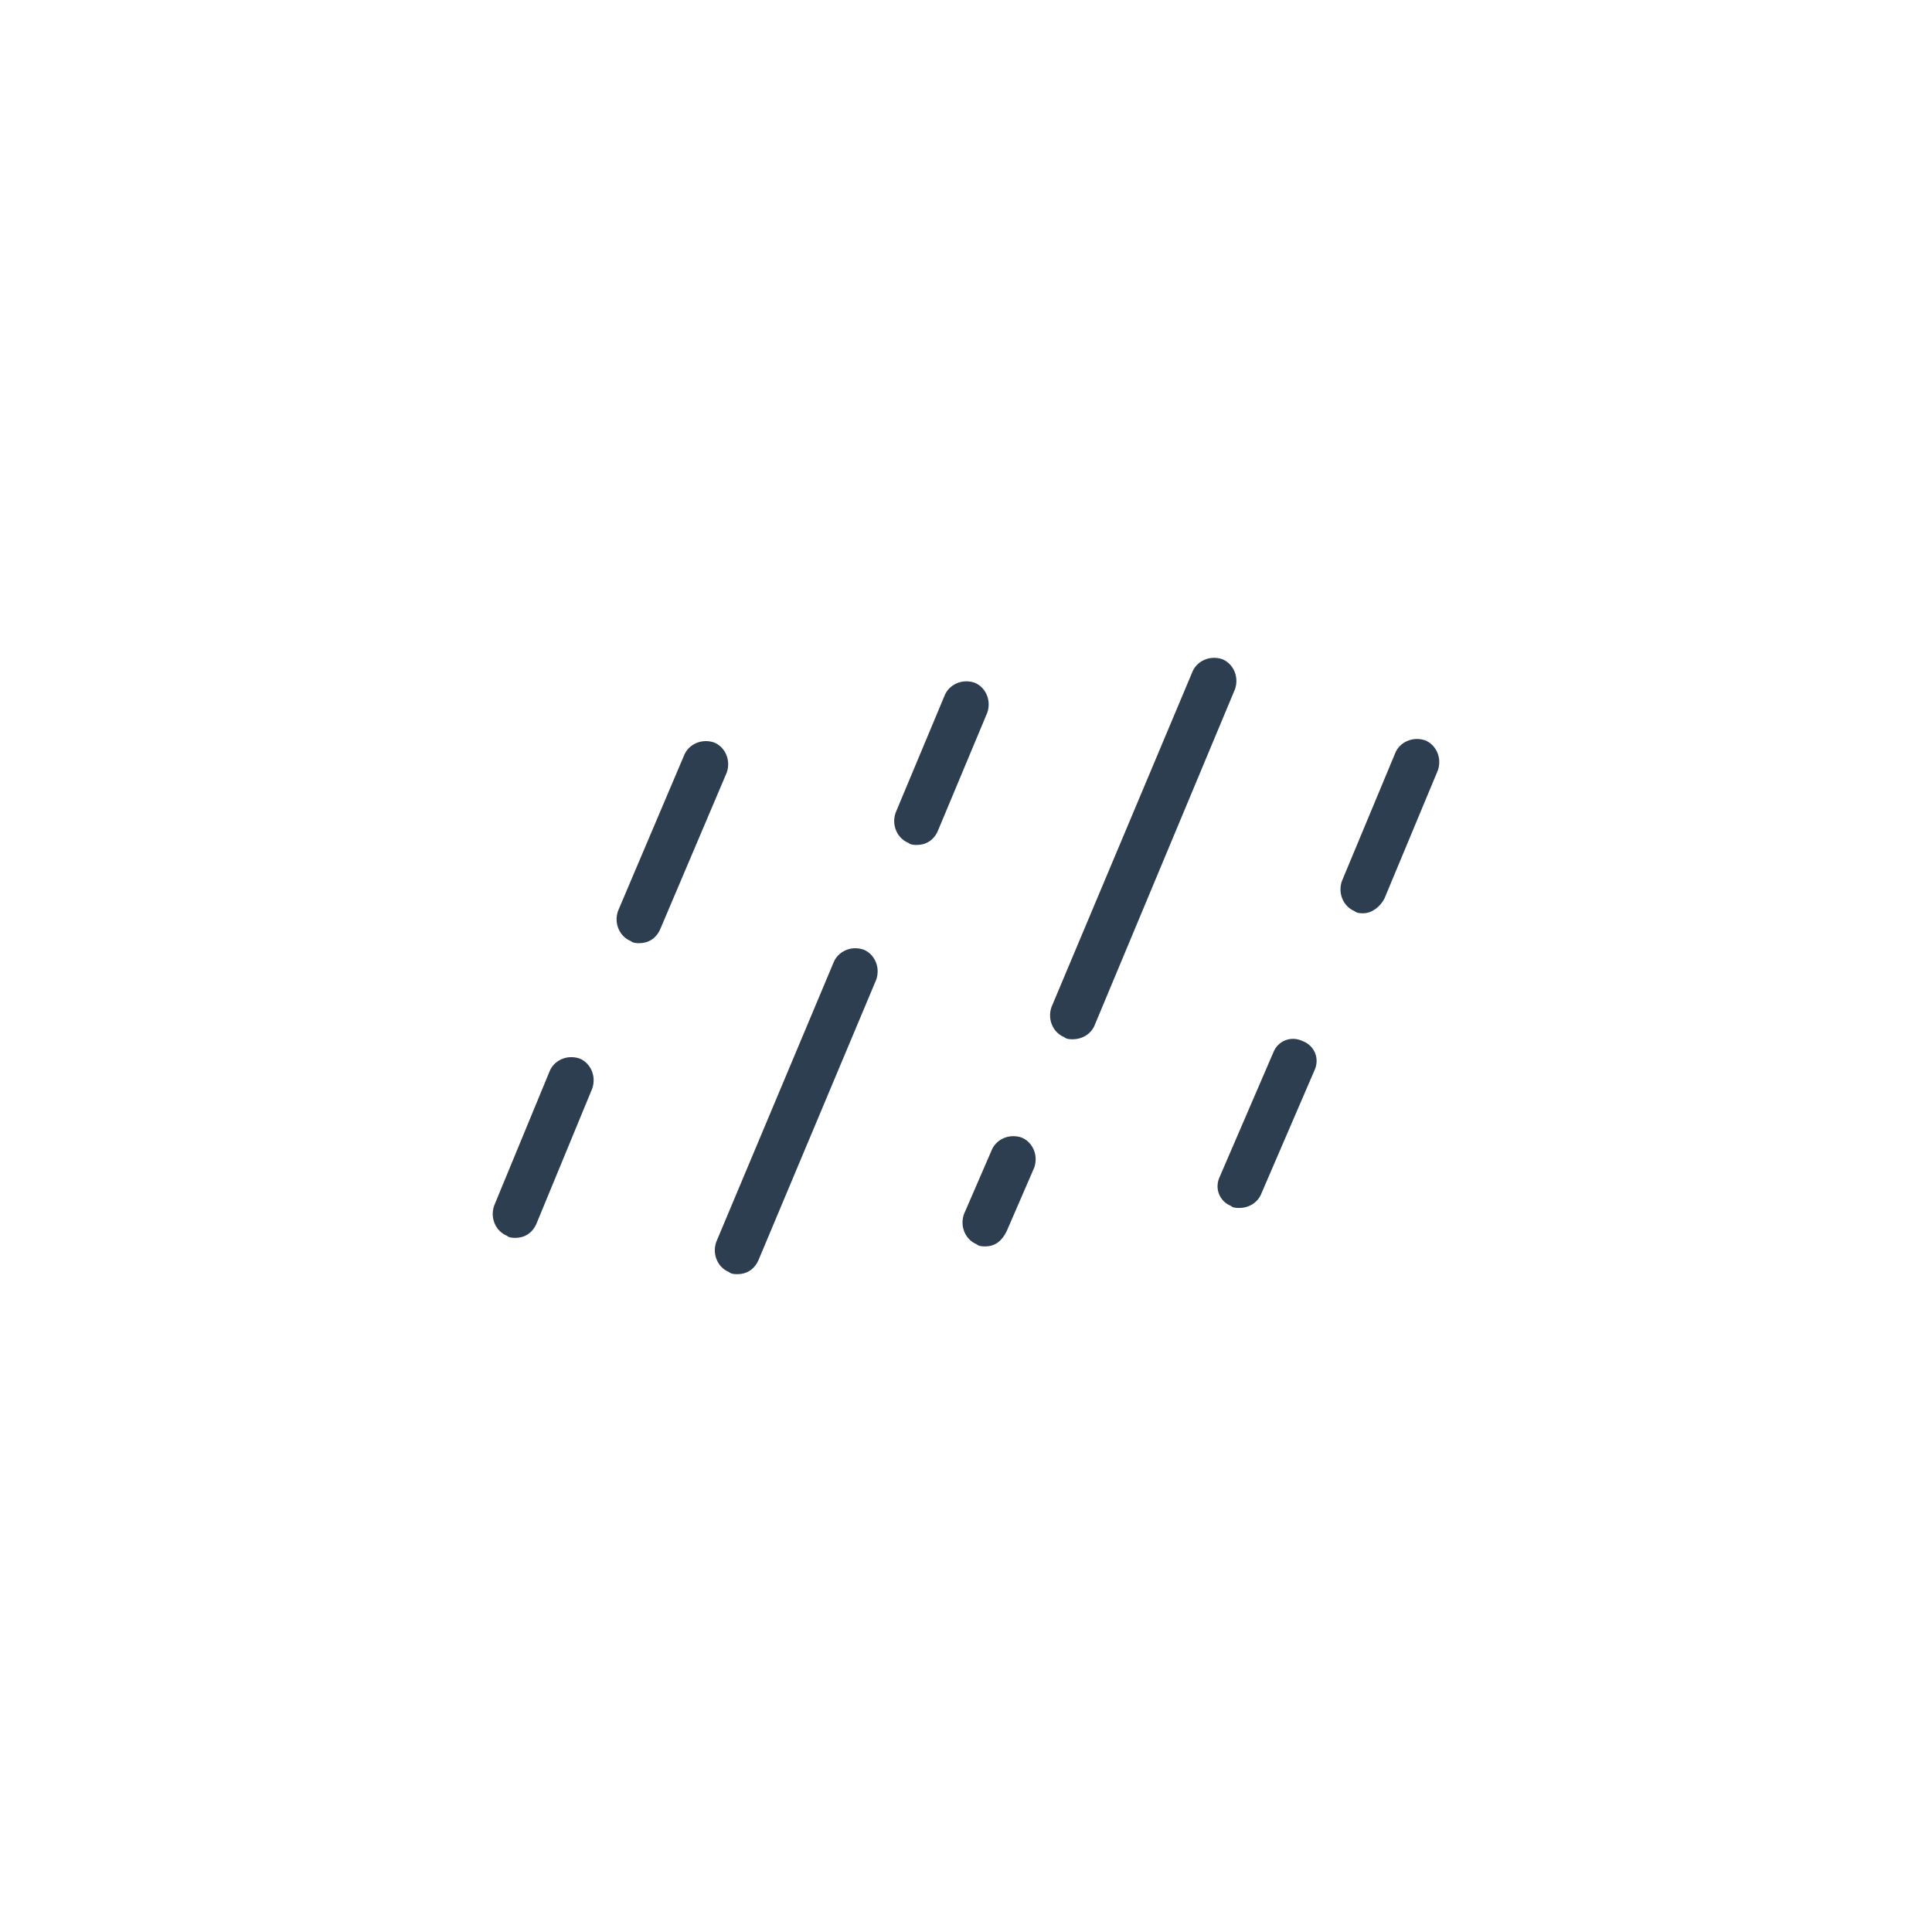
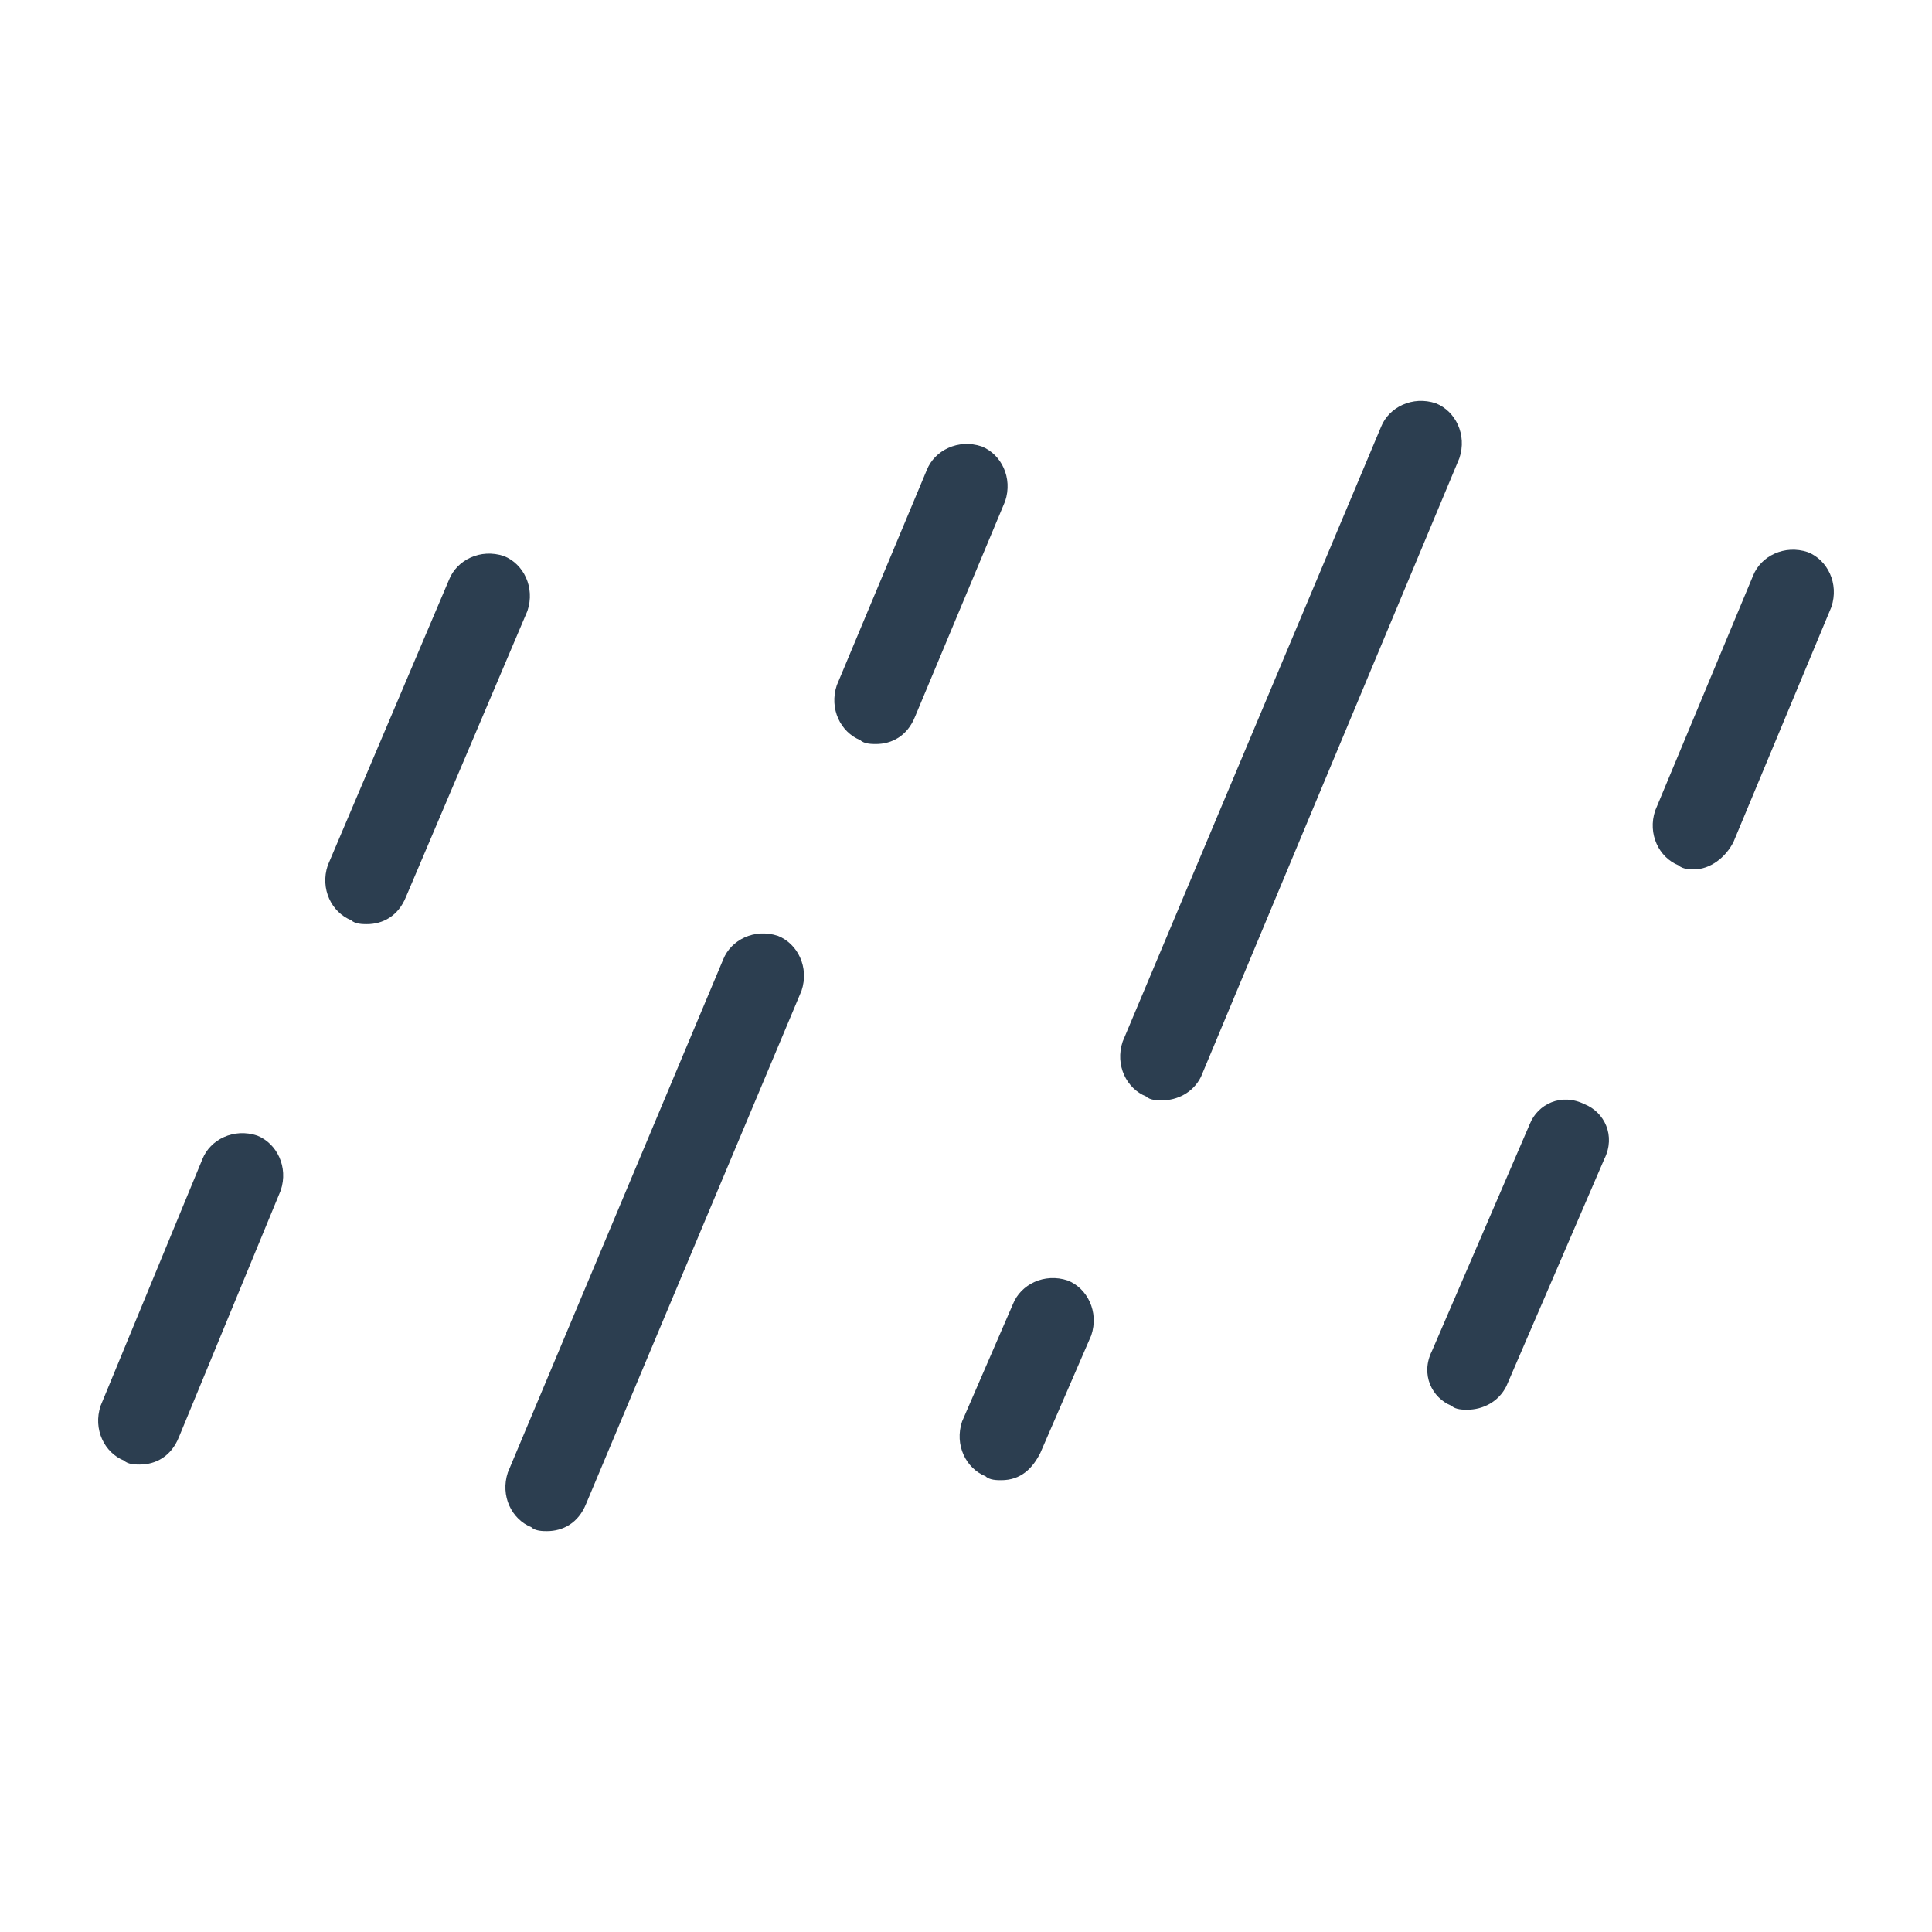
<svg xmlns="http://www.w3.org/2000/svg" version="1.1" id="Layer_1" x="0px" y="0px" width="538.582px" height="538.582px" viewBox="0 0 538.582 538.582" enable-background="new 0 0 538.582 538.582" xml:space="preserve">
  <g>
    <g>
-       <path fill="#2C3E50" d="M205.597,355.199c-0.597,0-1.785,0-2.383-0.597c-2.979-1.188-4.762-4.764-3.569-8.334l32.738-77.98    c1.188-2.979,4.765-4.764,8.334-3.572c2.979,1.189,4.765,4.764,3.571,8.333l-32.74,77.98    C210.358,354.005,207.977,355.199,205.597,355.199z" />
+       <path fill="#2C3E50" d="M152.492,426.827c-1.096,0-3.273,0-4.371-1.096c-5.462-2.178-8.732-8.736-6.544-15.283l60.033-142.996    c2.18-5.463,8.739-8.736,15.283-6.551c5.464,2.181,8.739,8.736,6.549,15.281l-60.038,142.998    C161.222,424.637,156.856,426.827,152.492,426.827z" />
    </g>
    <g>
-       <path fill="#2C3E50" d="M255.599,235.546c-0.596,0-1.785,0-2.382-0.595c-2.979-1.19-4.763-4.763-3.569-8.334l13.689-32.74    c1.188-2.977,4.764-4.762,8.333-3.572c2.978,1.189,4.764,4.764,3.569,8.335l-13.689,32.739    C260.362,234.356,257.98,235.546,255.599,235.546z" />
+       <path fill="#2C3E50" d="M244.184,207.411c-1.094,0-3.273,0-4.37-1.091c-5.462-2.183-8.733-8.734-6.543-15.282L258.372,131    c2.179-5.459,8.737-8.732,15.281-6.55c5.462,2.18,8.737,8.735,6.546,15.284l-25.104,60.036    C252.918,205.229,248.55,207.411,244.184,207.411z" />
    </g>
    <g>
-       <path fill="#2C3E50" d="M274.647,347.459c-0.597,0-1.785,0-2.381-0.597c-2.978-1.188-4.763-4.763-3.571-8.334l7.738-17.856    c1.188-2.978,4.763-4.763,8.334-3.569c2.979,1.188,4.763,4.763,3.569,8.334l-7.736,17.856    C279.412,345.671,277.625,347.459,274.647,347.459z" />
+       <path fill="#2C3E50" d="M279.113,412.633c-1.096,0-3.273,0-4.365-1.096c-5.462-2.178-8.736-8.731-6.549-15.282l14.19-32.743    c2.178-5.462,8.734-8.733,15.283-6.543c5.462,2.177,8.733,8.733,6.543,15.282l-14.185,32.743    C287.85,409.354,284.573,412.633,279.113,412.633z" />
    </g>
    <g>
-       <path fill="#2C3E50" d="M299.054,289.716c-0.596,0-1.784,0-2.382-0.597c-2.978-1.188-4.762-4.763-3.569-8.334l39.287-93.458    c1.189-2.978,4.765-4.762,8.334-3.572c2.979,1.191,4.765,4.764,3.57,8.334l-39.287,94.057    C303.816,288.527,301.435,289.716,299.054,289.716z" />
+       <path fill="#2C3E50" d="M323.871,306.746c-1.095,0-3.272,0-4.37-1.095c-5.46-2.178-8.731-8.735-6.543-15.282l72.043-171.38    c2.18-5.461,8.737-8.733,15.282-6.551c5.462,2.185,8.737,8.736,6.548,15.283L334.785,300.2    C332.602,304.566,328.236,306.746,323.871,306.746z" />
    </g>
    <g>
-       <path fill="#2C3E50" d="M143.687,345.078c-0.598,0-1.786,0-2.383-0.596c-2.979-1.188-4.763-4.765-3.57-8.334l15.479-37.503    c1.188-2.979,4.764-4.764,8.334-3.571c2.978,1.189,4.764,4.765,3.569,8.335l-15.479,37.503    C148.448,343.886,146.068,345.078,143.687,345.078z" />
+       <path fill="#2C3E50" d="M38.963,408.268c-1.098,0-3.275,0-4.37-1.093c-5.464-2.18-8.735-8.739-6.547-15.282l28.384-68.773    c2.18-5.462,8.737-8.735,15.283-6.548c5.462,2.182,8.737,8.737,6.545,15.285l-28.384,68.771    C47.693,406.081,43.329,408.268,38.963,408.268z" />
    </g>
    <g>
-       <path fill="#2C3E50" d="M178.213,262.928c-0.597,0-1.784,0-2.381-0.595c-2.979-1.189-4.764-4.763-3.57-8.334l18.452-43.455    c1.189-2.978,4.765-4.763,8.334-3.572c2.979,1.19,4.765,4.765,3.572,8.335l-18.454,43.454    C182.975,261.738,180.595,262.928,178.213,262.928z" />
+       <path fill="#2C3E50" d="M102.275,257.623c-1.094,0-3.27,0-4.366-1.091c-5.462-2.18-8.736-8.734-6.545-15.282l33.835-79.687    c2.181-5.461,8.739-8.734,15.283-6.55c5.464,2.182,8.739,8.737,6.551,15.284l-33.841,79.684    C111.009,255.441,106.644,257.623,102.275,257.623z" />
    </g>
    <g>
-       <path fill="#2C3E50" d="M345.487,336.744c-0.597,0-1.786,0-2.383-0.596c-2.979-1.188-4.764-4.765-2.979-8.334l14.883-34.524    c1.189-2.979,4.764-4.764,8.334-2.979c2.979,1.189,4.763,4.764,2.979,8.334l-14.884,34.525    C350.249,335.552,347.868,336.744,345.487,336.744z" />
+       <path fill="#2C3E50" d="M409.017,392.984c-1.095,0-3.275,0-4.37-1.092c-5.462-2.18-8.735-8.739-5.462-15.283l27.292-63.31    c2.18-5.464,8.735-8.737,15.282-5.464c5.462,2.182,8.734,8.737,5.462,15.283l-27.293,63.312    C417.749,390.798,413.383,392.984,409.017,392.984z" />
    </g>
    <g>
-       <path fill="#2C3E50" d="M380.012,254.595c-0.596,0-1.785,0-2.382-0.595c-2.977-1.188-4.762-4.763-3.57-8.334l14.882-35.717    c1.189-2.978,4.765-4.763,8.335-3.571c2.979,1.19,4.764,4.764,3.57,8.334l-14.882,35.717    C384.773,252.81,382.392,254.595,380.012,254.595z" />
+       <path fill="#2C3E50" d="M472.329,242.342c-1.095,0-3.273,0-4.368-1.091c-5.46-2.178-8.733-8.734-6.547-15.282l27.29-65.497    c2.181-5.461,8.737-8.734,15.284-6.549c5.464,2.182,8.735,8.736,6.547,15.283l-27.29,65.497    C481.058,239.069,476.693,242.342,472.329,242.342z" />
    </g>
  </g>
</svg>
